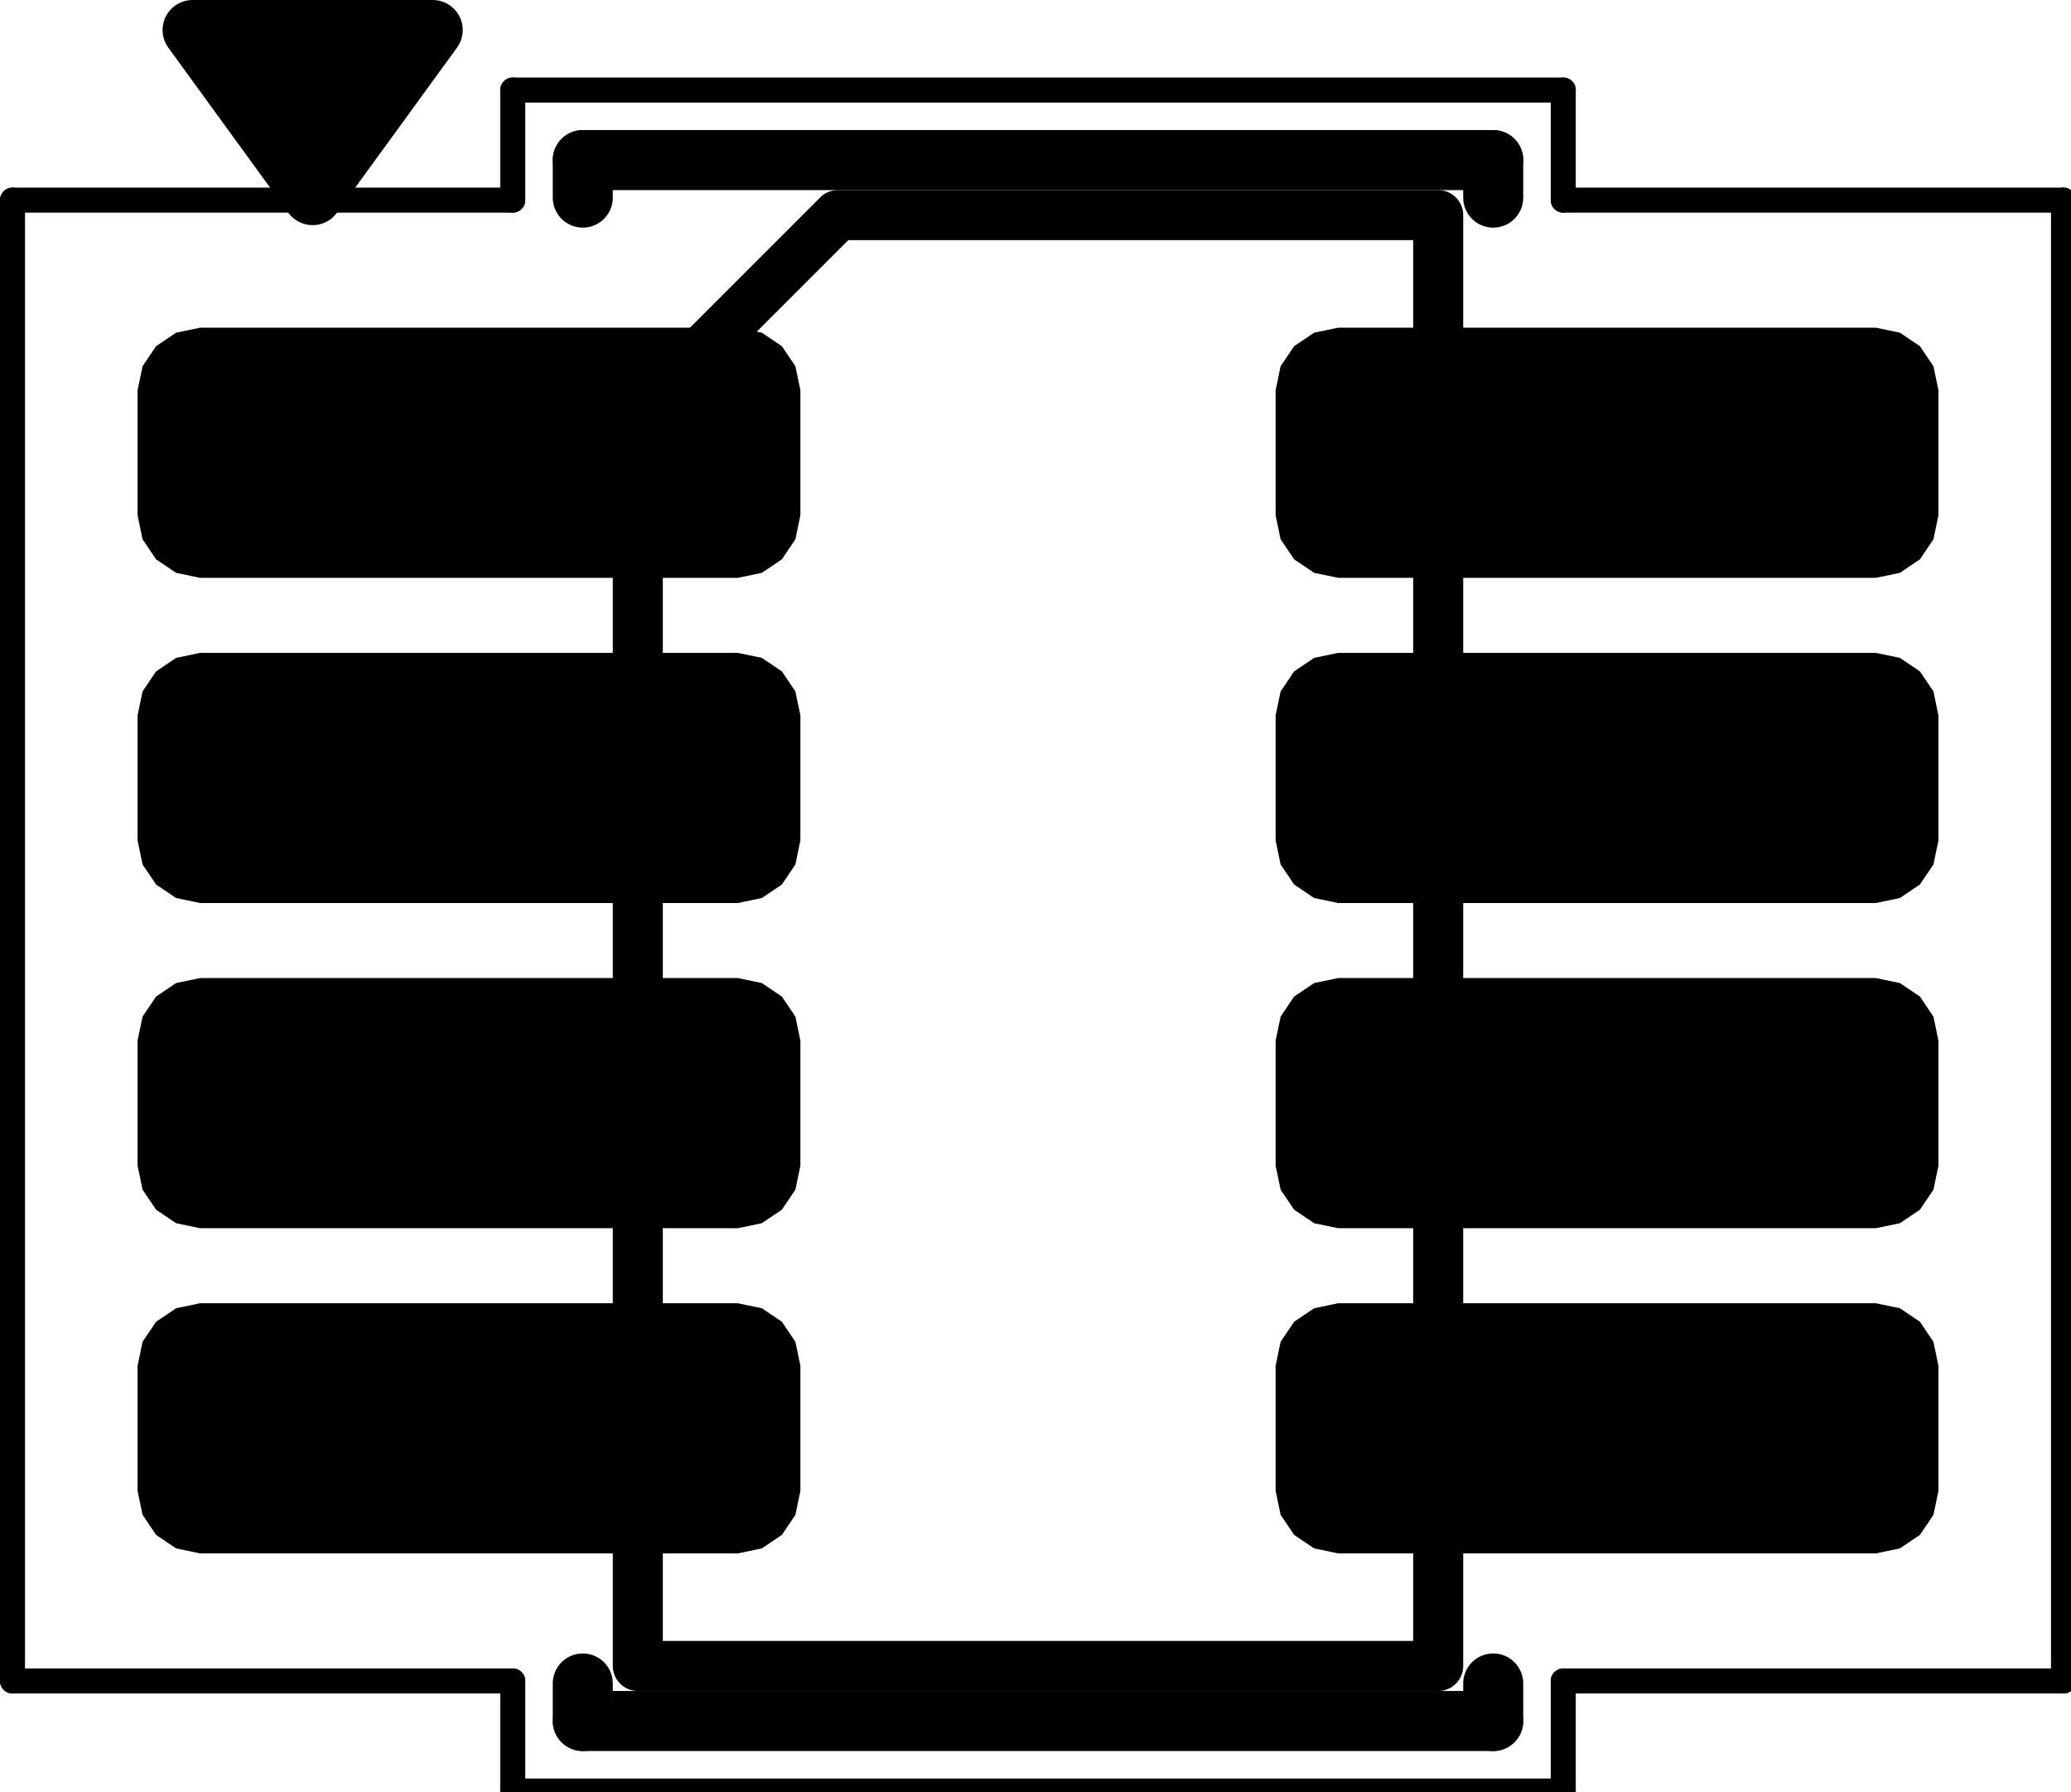
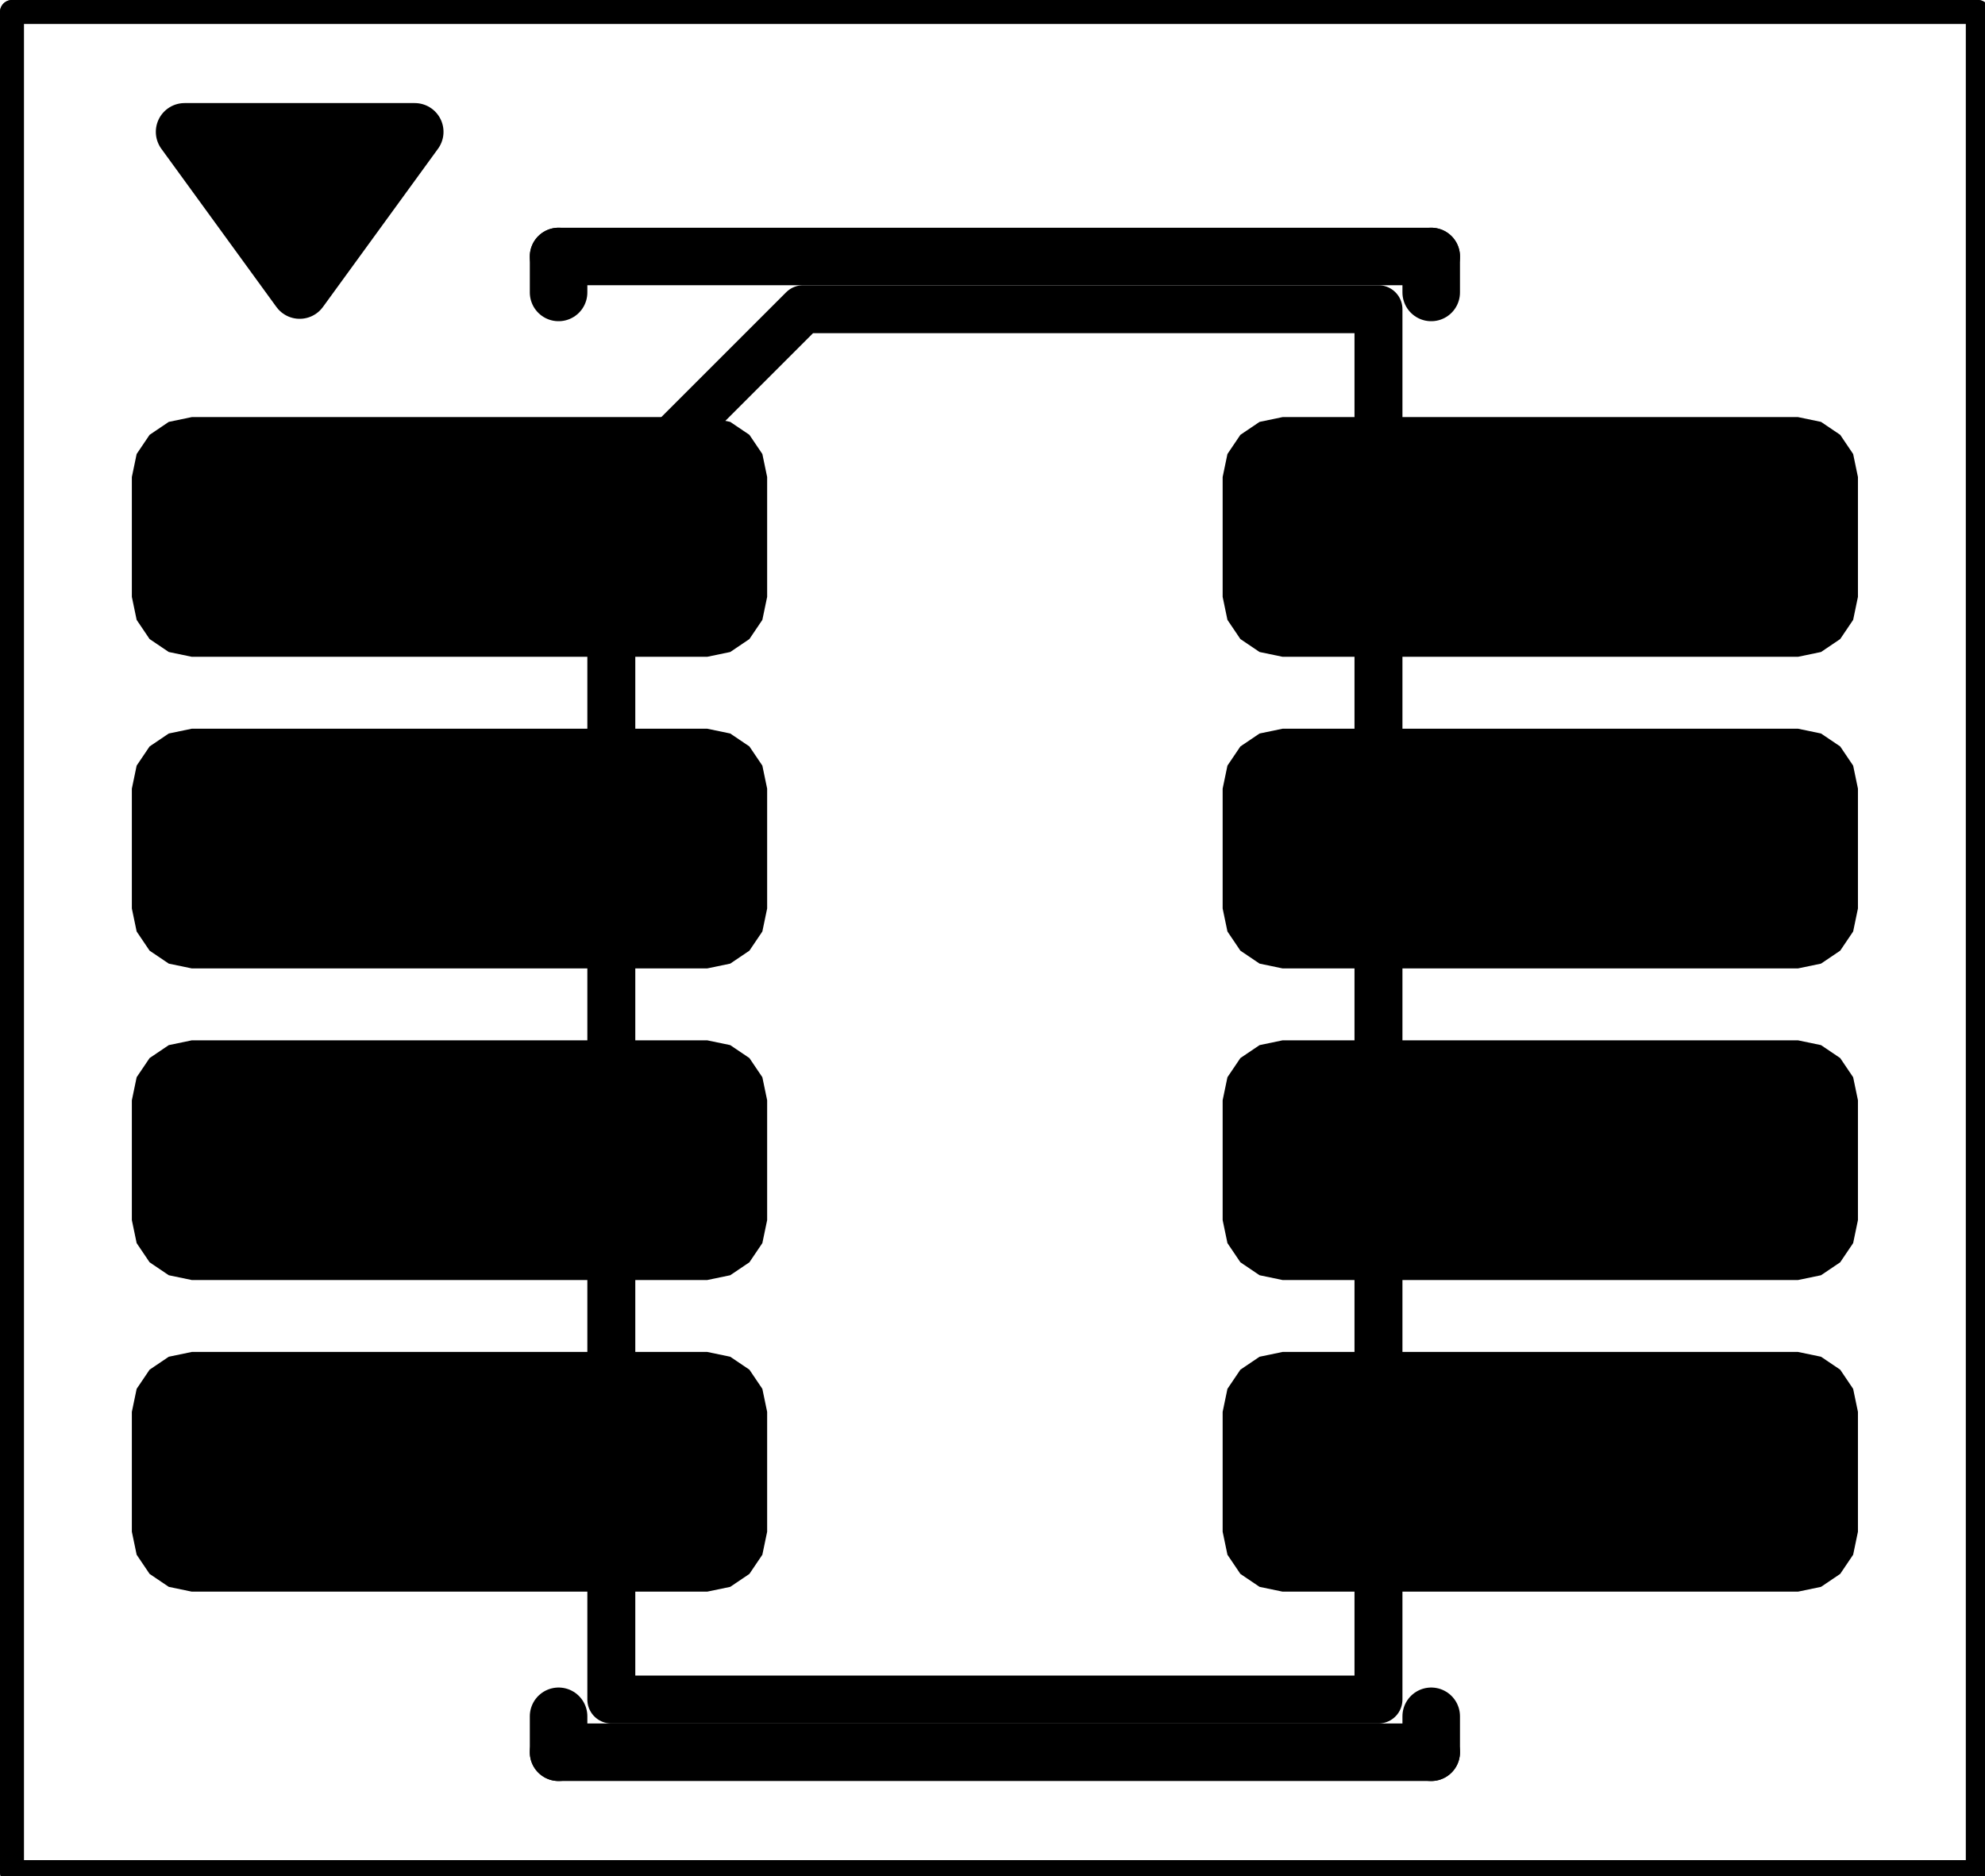
- <svg xmlns="http://www.w3.org/2000/svg" viewBox="0 0 4.14 3.581" width="100%" height="100%" preserveAspectRatio="xMidYMid meet">
+ <svg xmlns="http://www.w3.org/2000/svg" viewBox="0 0 4.14 3.912" width="100%" height="100%" preserveAspectRatio="xMidYMid meet">
  <g style="fill:#000000; fill-opacity:1;stroke:#000000; stroke-opacity:1; stroke-linecap:round; stroke-linejoin:round;" transform="translate(0 0) scale(1 1)">
-     <path style="fill:#000000; fill-opacity:1; stroke:none;fill-rule:evenodd;" d="M 0.275,0.78 0.285,0.732 0.312,0.692 0.352,0.665 0.4,0.655 1.475,0.655 1.523,0.665 1.563,0.692 1.59,0.732 1.6,0.78 1.6,1.03 1.59,1.078 1.563,1.118 1.523,1.145 1.475,1.155 0.4,1.155 0.352,1.145 0.312,1.118 0.285,1.078 0.275,1.03 Z" />
-     <path style="fill:#000000; fill-opacity:1; stroke:none;fill-rule:evenodd;" d="M 0.275,1.43 0.285,1.382 0.312,1.342 0.352,1.315 0.4,1.305 1.475,1.305 1.523,1.315 1.563,1.342 1.59,1.382 1.6,1.43 1.6,1.68 1.59,1.728 1.563,1.768 1.523,1.795 1.475,1.805 0.4,1.805 0.352,1.795 0.312,1.768 0.285,1.728 0.275,1.68 Z" />
-     <path style="fill:#000000; fill-opacity:1; stroke:none;fill-rule:evenodd;" d="M 0.275,2.08 0.285,2.032 0.312,1.992 0.352,1.965 0.4,1.955 1.475,1.955 1.523,1.965 1.563,1.992 1.59,2.032 1.6,2.08 1.6,2.33 1.59,2.378 1.563,2.418 1.523,2.445 1.475,2.455 0.4,2.455 0.352,2.445 0.312,2.418 0.285,2.378 0.275,2.33 Z" />
-     <path style="fill:#000000; fill-opacity:1; stroke:none;fill-rule:evenodd;" d="M 0.275,2.73 0.285,2.682 0.312,2.642 0.352,2.615 0.4,2.605 1.475,2.605 1.523,2.615 1.563,2.642 1.59,2.682 1.6,2.73 1.6,2.98 1.59,3.028 1.563,3.068 1.523,3.095 1.475,3.105 0.4,3.105 0.352,3.095 0.312,3.068 0.285,3.028 0.275,2.98 Z" />
-     <path style="fill:#000000; fill-opacity:1; stroke:none;fill-rule:evenodd;" d="M 2.55,2.73 2.56,2.682 2.587,2.642 2.627,2.615 2.675,2.605 3.75,2.605 3.798,2.615 3.838,2.642 3.865,2.682 3.875,2.73 3.875,2.98 3.865,3.028 3.838,3.068 3.798,3.095 3.75,3.105 2.675,3.105 2.627,3.095 2.587,3.068 2.56,3.028 2.55,2.98 Z" />
-     <path style="fill:#000000; fill-opacity:1; stroke:none;fill-rule:evenodd;" d="M 2.55,2.08 2.56,2.032 2.587,1.992 2.627,1.965 2.675,1.955 3.75,1.955 3.798,1.965 3.838,1.992 3.865,2.032 3.875,2.08 3.875,2.33 3.865,2.378 3.838,2.418 3.798,2.445 3.75,2.455 2.675,2.455 2.627,2.445 2.587,2.418 2.56,2.378 2.55,2.33 Z" />
-     <path style="fill:#000000; fill-opacity:1; stroke:none;fill-rule:evenodd;" d="M 2.55,1.43 2.56,1.382 2.587,1.342 2.627,1.315 2.675,1.305 3.75,1.305 3.798,1.315 3.838,1.342 3.865,1.382 3.875,1.43 3.875,1.68 3.865,1.728 3.838,1.768 3.798,1.795 3.75,1.805 2.675,1.805 2.627,1.795 2.587,1.768 2.56,1.728 2.55,1.68 Z" />
-     <path style="fill:#000000; fill-opacity:1; stroke:none;fill-rule:evenodd;" d="M 2.55,0.78 2.56,0.732 2.587,0.692 2.627,0.665 2.675,0.655 3.75,0.655 3.798,0.665 3.838,0.692 3.865,0.732 3.875,0.78 3.875,1.03 3.865,1.078 3.838,1.118 3.798,1.145 3.75,1.155 2.675,1.155 2.627,1.145 2.587,1.118 2.56,1.078 2.55,1.03 Z" />
+     <path style="fill:#000000; fill-opacity:1; stroke:none;fill-rule:evenodd;" d="M 0.275,0.995 0.285,0.947 0.312,0.907 0.352,0.88 0.4,0.87 1.475,0.87 1.523,0.88 1.563,0.907 1.59,0.947 1.6,0.995 1.6,1.245 1.59,1.293 1.563,1.333 1.523,1.36 1.475,1.37 0.4,1.37 0.352,1.36 0.312,1.333 0.285,1.293 0.275,1.245 Z" />
+     <path style="fill:#000000; fill-opacity:1; stroke:none;fill-rule:evenodd;" d="M 0.275,1.645 0.285,1.597 0.312,1.557 0.352,1.53 0.4,1.52 1.475,1.52 1.523,1.53 1.563,1.557 1.59,1.597 1.6,1.645 1.6,1.895 1.59,1.943 1.563,1.983 1.523,2.01 1.475,2.02 0.4,2.02 0.352,2.01 0.312,1.983 0.285,1.943 0.275,1.895 Z" />
+     <path style="fill:#000000; fill-opacity:1; stroke:none;fill-rule:evenodd;" d="M 0.275,2.295 0.285,2.247 0.312,2.207 0.352,2.18 0.4,2.17 1.475,2.17 1.523,2.18 1.563,2.207 1.59,2.247 1.6,2.295 1.6,2.545 1.59,2.593 1.563,2.633 1.523,2.66 1.475,2.67 0.4,2.67 0.352,2.66 0.312,2.633 0.285,2.593 0.275,2.545 Z" />
+     <path style="fill:#000000; fill-opacity:1; stroke:none;fill-rule:evenodd;" d="M 0.275,2.945 0.285,2.897 0.312,2.857 0.352,2.83 0.4,2.82 1.475,2.82 1.523,2.83 1.563,2.857 1.59,2.897 1.6,2.945 1.6,3.195 1.59,3.243 1.563,3.283 1.523,3.31 1.475,3.32 0.4,3.32 0.352,3.31 0.312,3.283 0.285,3.243 0.275,3.195 Z" />
+     <path style="fill:#000000; fill-opacity:1; stroke:none;fill-rule:evenodd;" d="M 2.55,2.945 2.56,2.897 2.587,2.857 2.627,2.83 2.675,2.82 3.75,2.82 3.798,2.83 3.838,2.857 3.865,2.897 3.875,2.945 3.875,3.195 3.865,3.243 3.838,3.283 3.798,3.31 3.75,3.32 2.675,3.32 2.627,3.31 2.587,3.283 2.56,3.243 2.55,3.195 Z" />
+     <path style="fill:#000000; fill-opacity:1; stroke:none;fill-rule:evenodd;" d="M 2.55,2.295 2.56,2.247 2.587,2.207 2.627,2.18 2.675,2.17 3.75,2.17 3.798,2.18 3.838,2.207 3.865,2.247 3.875,2.295 3.875,2.545 3.865,2.593 3.838,2.633 3.798,2.66 3.75,2.67 2.675,2.67 2.627,2.66 2.587,2.633 2.56,2.593 2.55,2.545 Z" />
+     <path style="fill:#000000; fill-opacity:1; stroke:none;fill-rule:evenodd;" d="M 2.55,1.645 2.56,1.597 2.587,1.557 2.627,1.53 2.675,1.52 3.75,1.52 3.798,1.53 3.838,1.557 3.865,1.597 3.875,1.645 3.875,1.895 3.865,1.943 3.838,1.983 3.798,2.01 3.75,2.02 2.675,2.02 2.627,2.01 2.587,1.983 2.56,1.943 2.55,1.895 Z" />
+     <path style="fill:#000000; fill-opacity:1; stroke:none;fill-rule:evenodd;" d="M 2.55,0.995 2.56,0.947 2.587,0.907 2.627,0.88 2.675,0.87 3.75,0.87 3.798,0.88 3.838,0.907 3.865,0.947 3.875,0.995 3.875,1.245 3.865,1.293 3.838,1.333 3.798,1.36 3.75,1.37 2.675,1.37 2.627,1.36 2.587,1.333 2.56,1.293 2.55,1.245 Z" />
  </g>
  <g style="fill:none; stroke:#000000; stroke-width:0.12; stroke-opacity:1; stroke-linecap:round; stroke-linejoin:round;">
-     <path d="M1.165 0.32 L2.985 0.32 " />
-     <path d="M1.165 0.395 L1.165 0.32 " />
-     <path d="M1.165 3.44 L1.165 3.365 " />
-     <path d="M2.985 0.32 L2.985 0.395 " />
-     <path d="M2.985 3.365 L2.985 3.44 " />
-     <path d="M2.985 3.44 L1.165 3.44 " />
-     <path style="fill:none; stroke:#000000; stroke-width:0.12; stroke-opacity:1; stroke-linecap:round; stroke-linejoin:round;fill:none" d="M 0.625,0.39 0.385,0.06 0.865,0.06 Z" />
-     <path style="fill:#000000; fill-opacity:1; stroke:none;fill-rule:evenodd;" d="M 0.625,0.39 0.385,0.06 0.865,0.06 Z" />
-     <path style="fill:none; stroke:#000000; stroke-width:0.1; stroke-opacity:1; stroke-linecap:round; stroke-linejoin:round;fill:none" d="M 1.675,0.43 2.875,0.43 2.875,3.33 1.275,3.33 1.275,0.83 Z" />
+     <path d="M1.165 0.535 L2.985 0.535 " />
+     <path d="M1.165 0.61 L1.165 0.535 " />
+     <path d="M1.165 3.655 L1.165 3.58 " />
+     <path d="M2.985 0.535 L2.985 0.61 " />
+     <path d="M2.985 3.58 L2.985 3.655 " />
+     <path d="M2.985 3.655 L1.165 3.655 " />
+     <path style="fill:none; stroke:#000000; stroke-width:0.12; stroke-opacity:1; stroke-linecap:round; stroke-linejoin:round;fill:none" d="M 0.625,0.605 0.385,0.275 0.865,0.275 Z" />
+     <path style="fill:#000000; fill-opacity:1; stroke:none;fill-rule:evenodd;" d="M 0.625,0.605 0.385,0.275 0.865,0.275 Z" />
+     <path style="fill:none; stroke:#000000; stroke-width:0.1; stroke-opacity:1; stroke-linecap:round; stroke-linejoin:round;fill:none" d="M 1.675,0.645 2.875,0.645 2.875,3.545 1.275,3.545 1.275,1.045 Z" />
  </g>
  <g style="fill:none; stroke:#000000; stroke-width:0.05; stroke-opacity:1; stroke-linecap:round; stroke-linejoin:round;">
-     <path d="M0.025 0.4 L1.025 0.4 " />
-     <path d="M0.025 3.36 L0.025 0.4 " />
-     <path d="M1.025 0.18 L3.125 0.18 " />
-     <path d="M1.025 0.4 L1.025 0.18 " />
-     <path d="M1.025 3.36 L0.025 3.36 " />
-     <path d="M1.025 3.58 L1.025 3.36 " />
-     <path d="M3.125 0.18 L3.125 0.4 " />
-     <path d="M3.125 0.4 L4.125 0.4 " />
-     <path d="M3.125 3.36 L3.125 3.58 " />
-     <path d="M3.125 3.58 L1.025 3.58 " />
-     <path d="M4.125 0.4 L4.125 3.36 " />
-     <path d="M4.125 3.36 L3.125 3.36 " />
+     <path d="M0.025 0.025 L4.125 0.025 " />
+     <path d="M4.125 0.025 L4.125 3.905 " />
+     <path d="M4.125 3.905 L0.025 3.905 " />
+     <path d="M0.025 3.905 L0.025 0.025 " />
  </g>
</svg>
